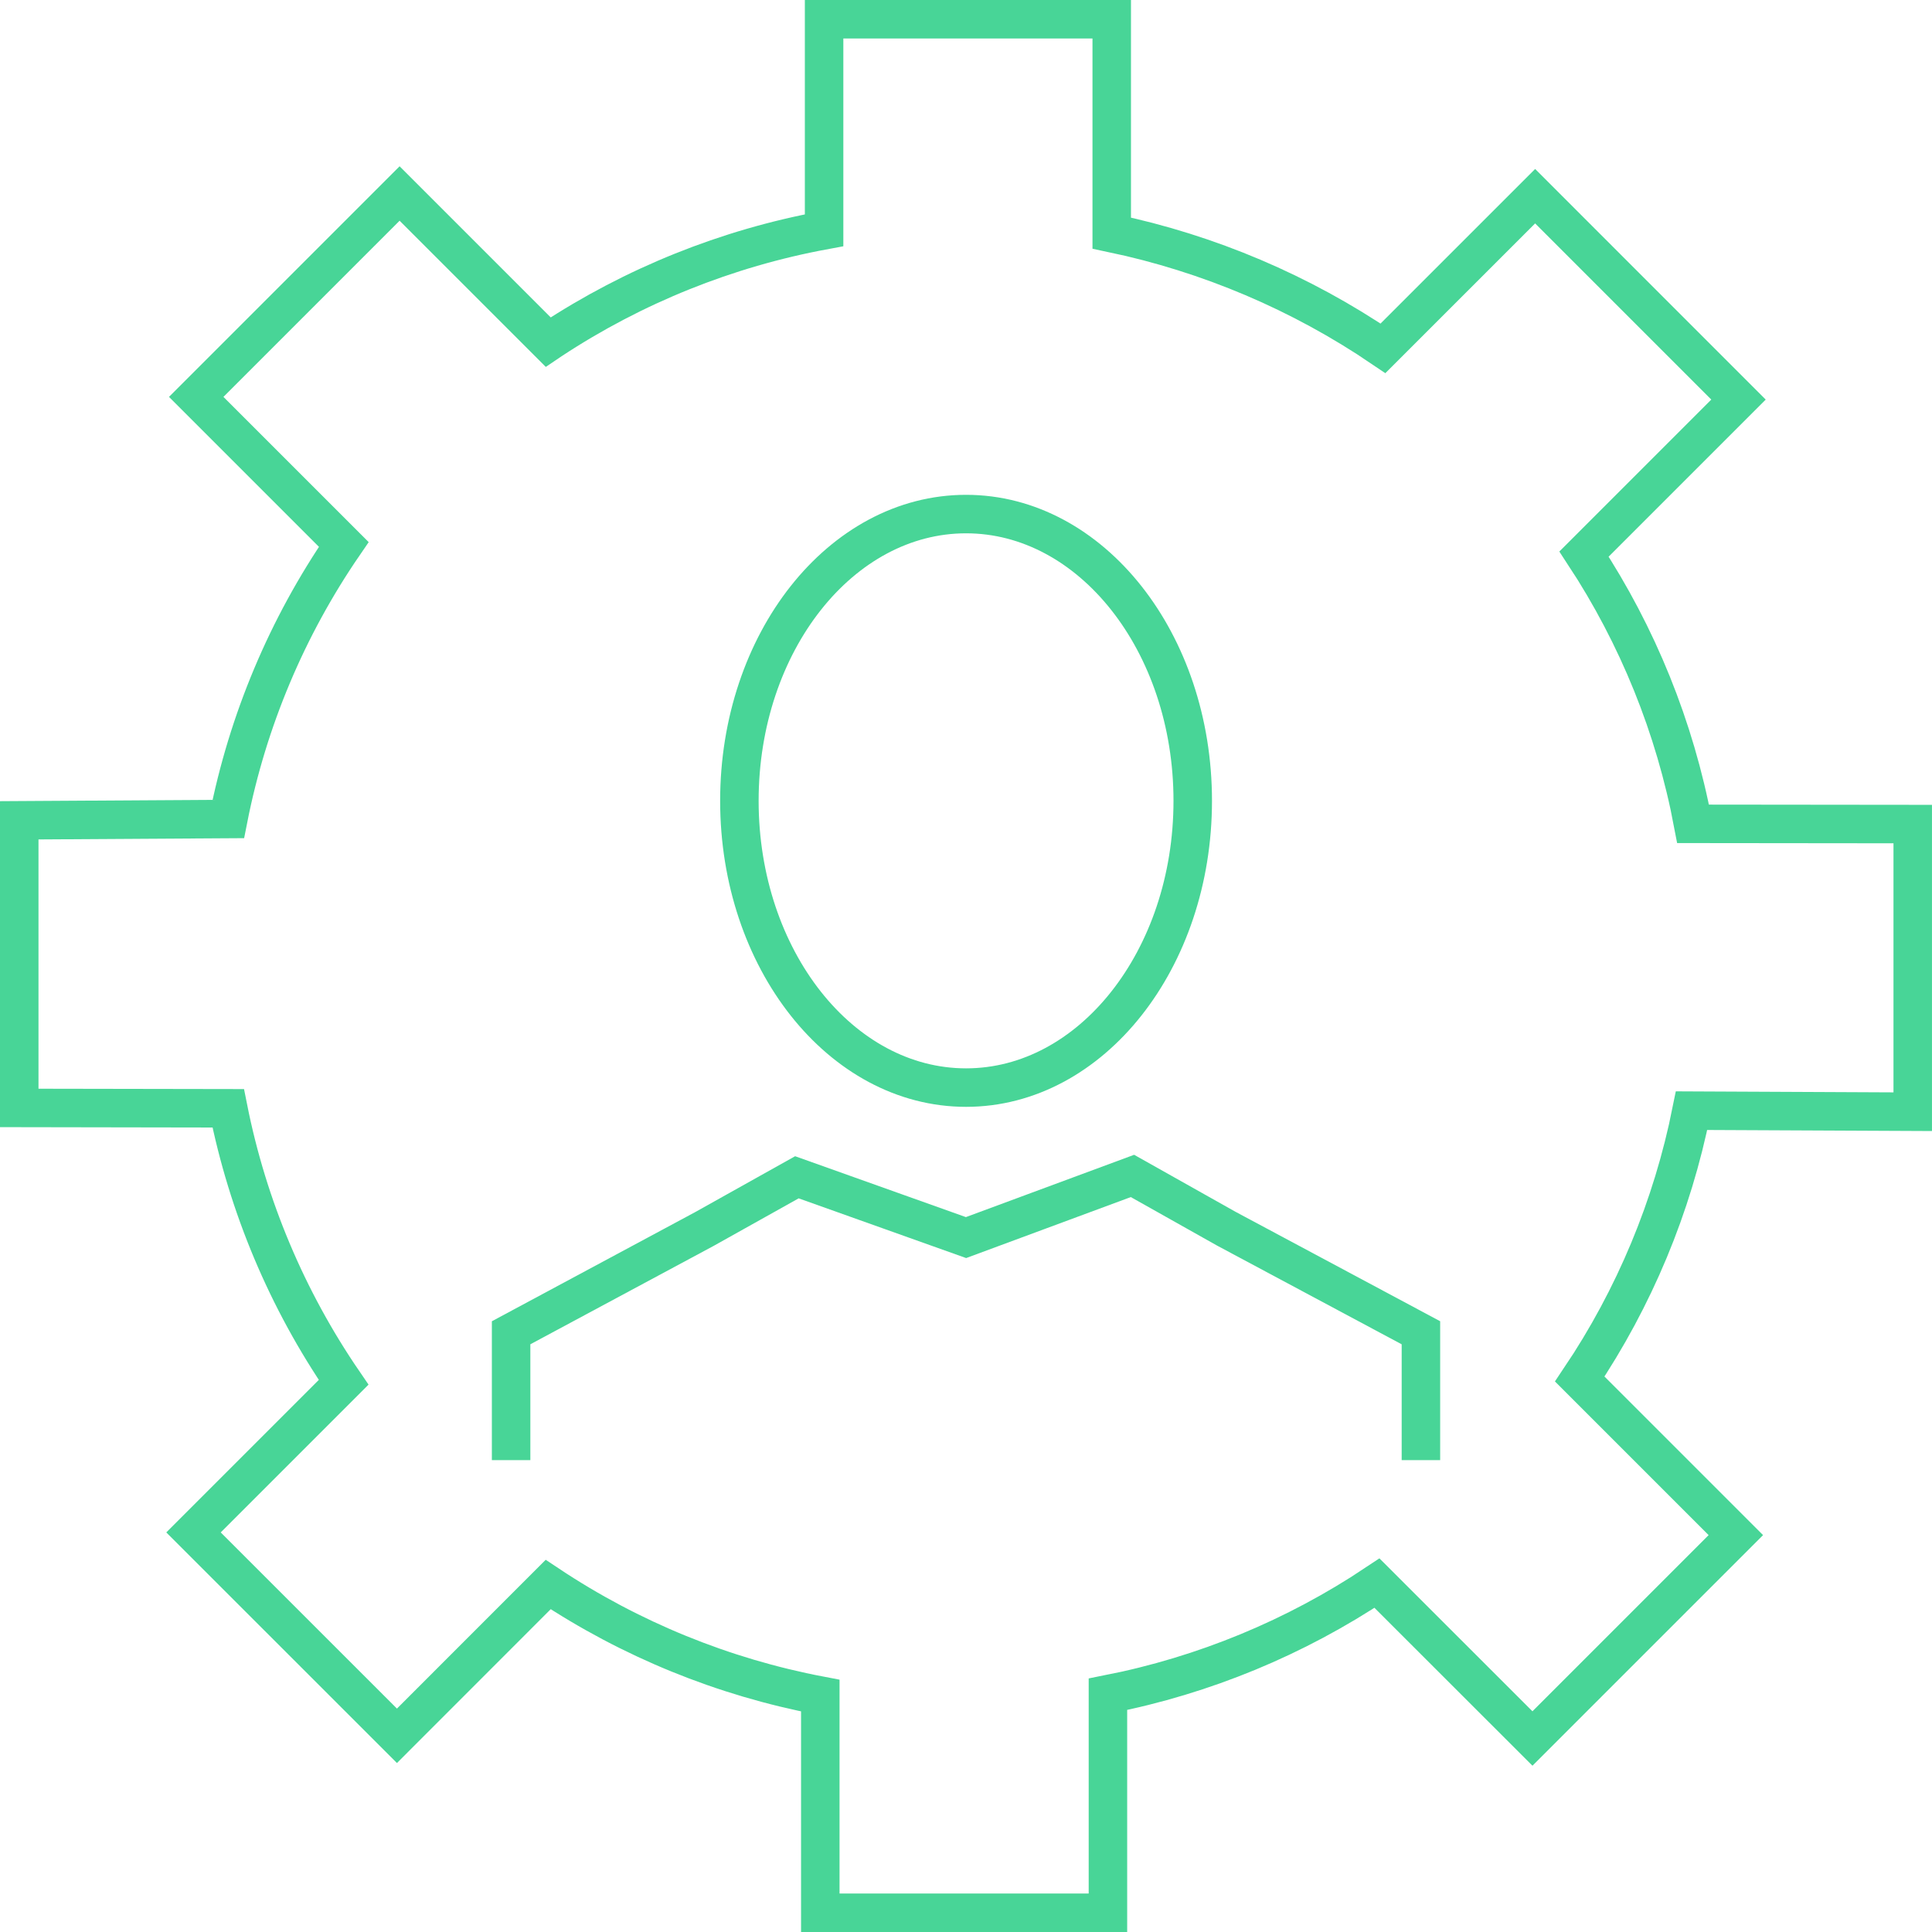
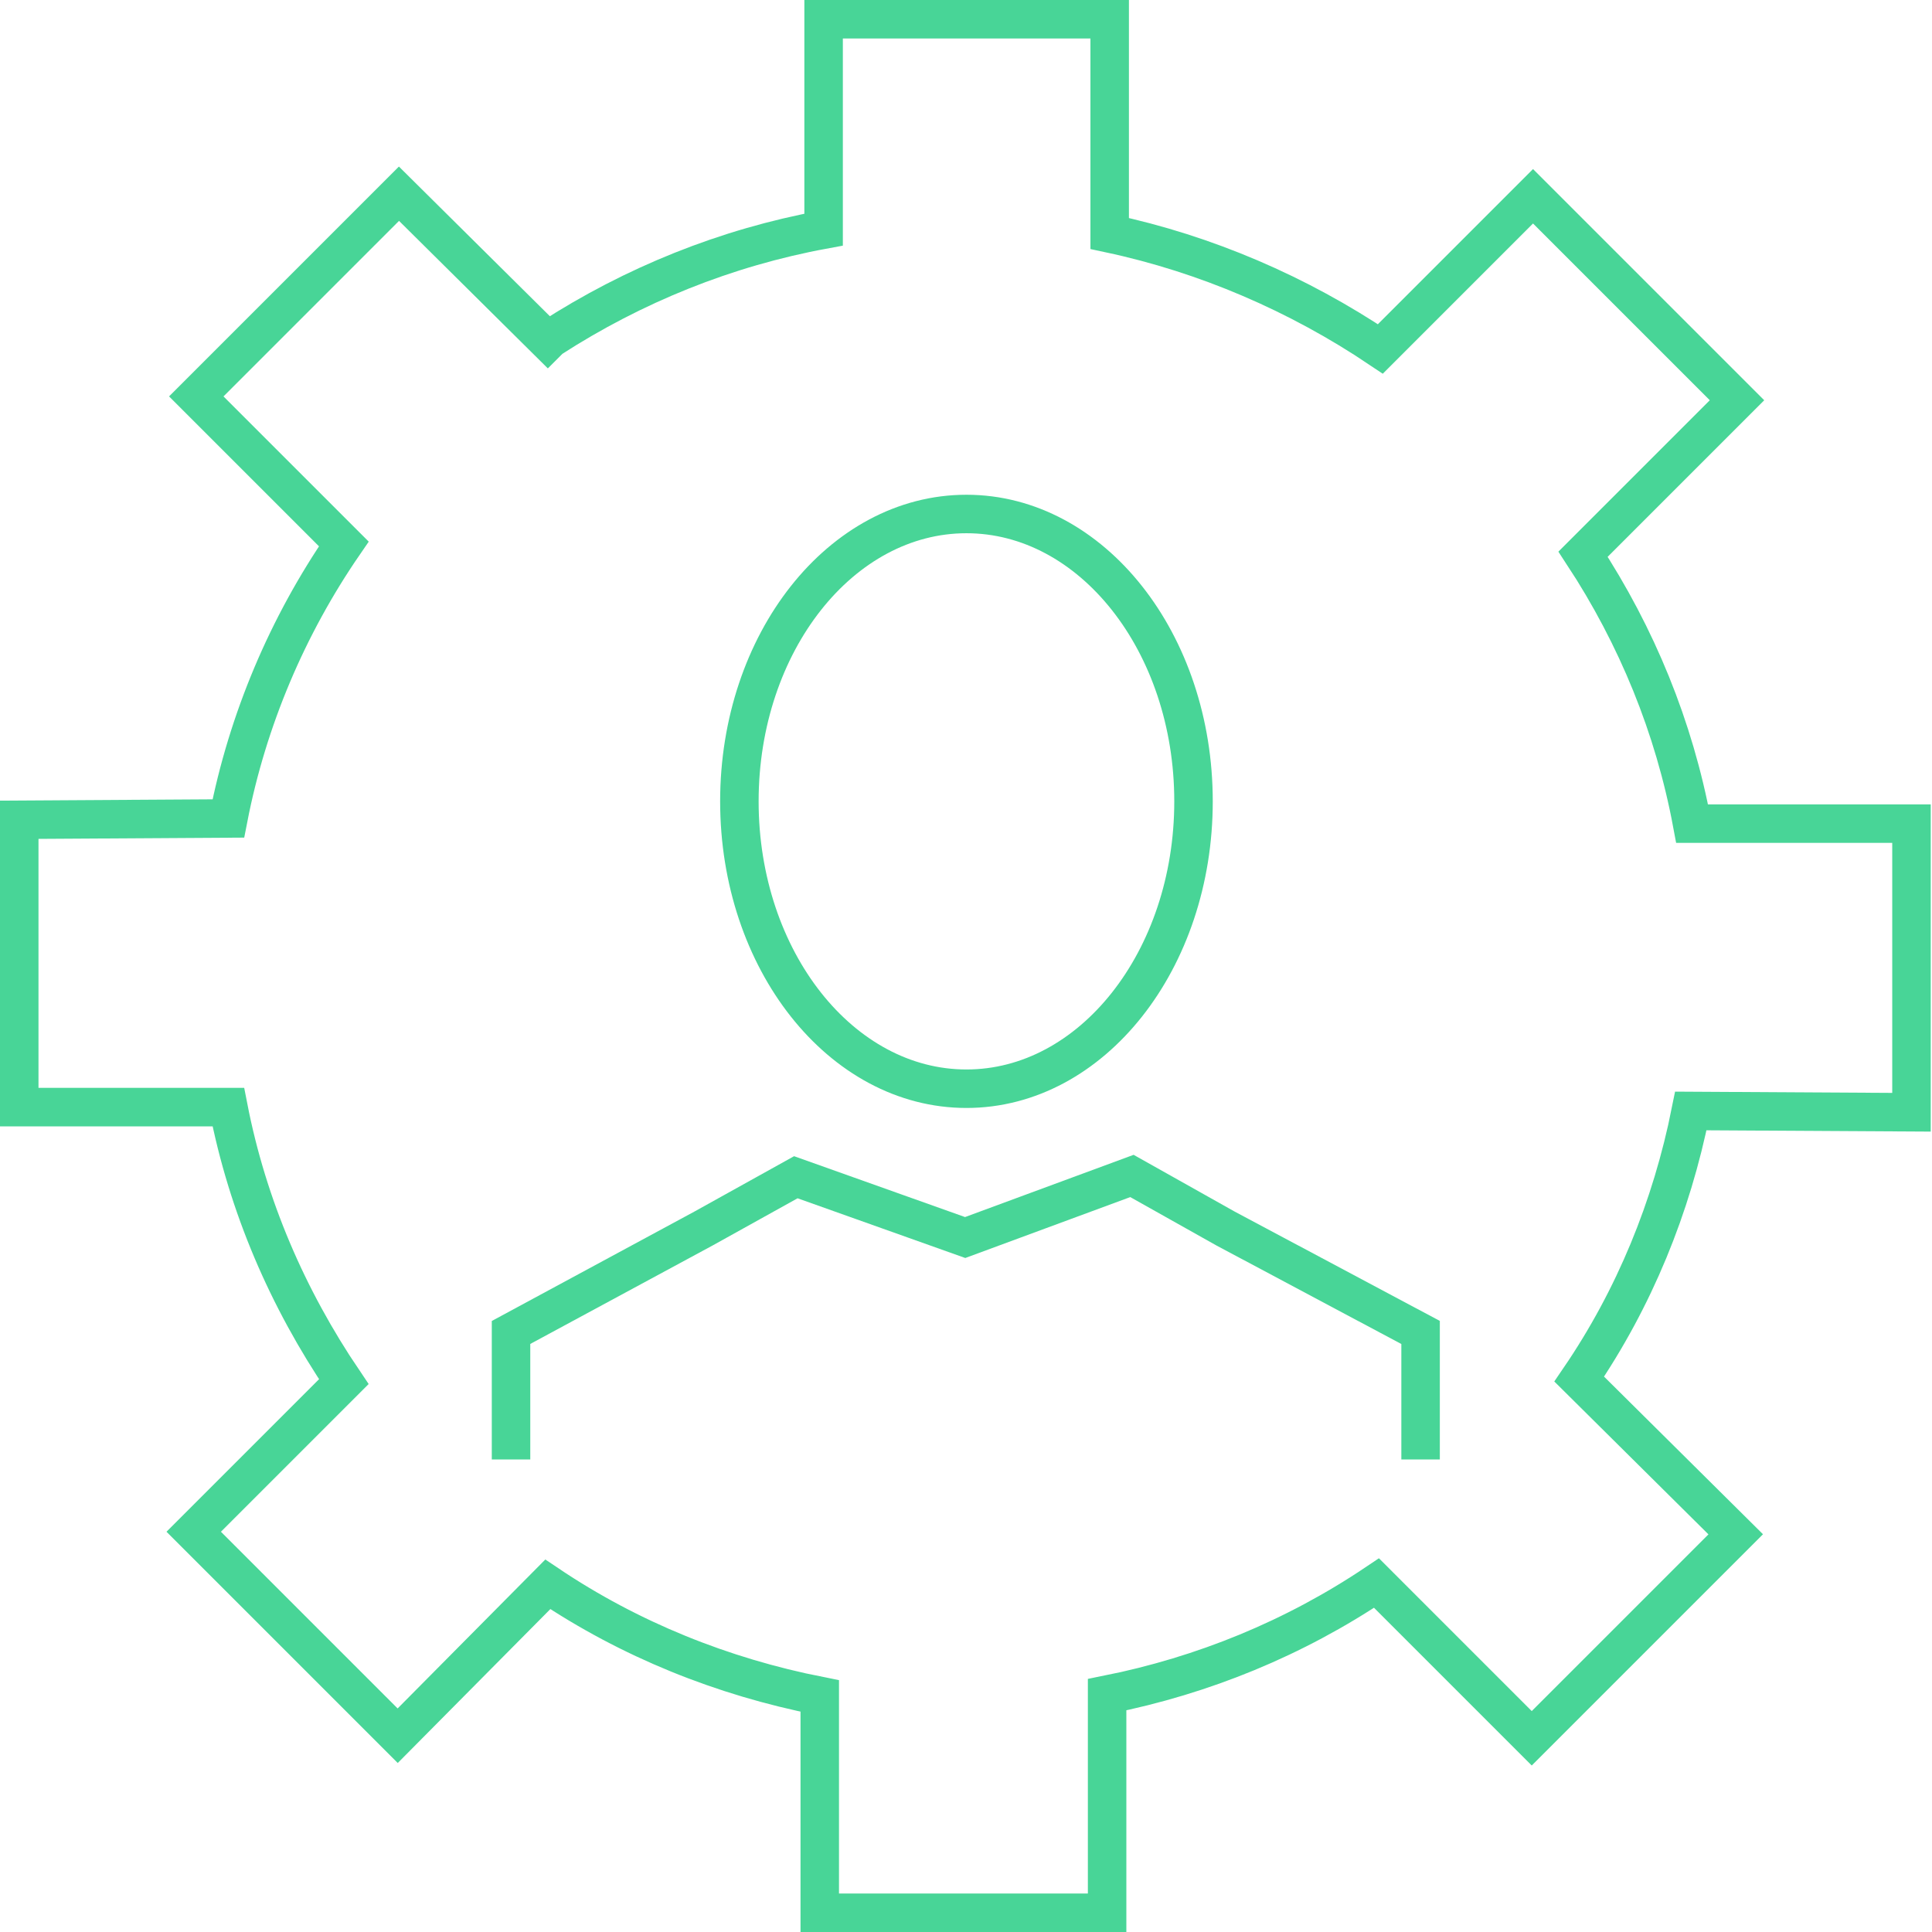
- <svg xmlns="http://www.w3.org/2000/svg" width="150.578" height="150.578" viewBox="0 0 150.578 150.578">
-   <defs>
-     <clipPath id="clip-path">
-       <rect width="150.578" height="150.578" fill="none" />
+ <svg xmlns="http://www.w3.org/2000/svg" xmlns:xlink="http://www.w3.org/1999/xlink" version="1.1" id="Layer_1" x="0px" y="0px" viewBox="0 0 150.6 150.6" style="enable-background:new 0 0 150.6 150.6;" xml:space="preserve">
+   <style type="text/css">
+ 	.st0{clip-path:url(#SVGID_2_);}
+ 	.st1{fill:none;stroke:#48D597;stroke-width:3;stroke-miterlimit:10;}
+ </style>
+   <g>
+     <defs>
+       <rect id="SVGID_1_" width="150.6" height="150.6" />
+     </defs>
+     <clipPath id="SVGID_2_">
+       <use xlink:href="#SVGID_1_" style="overflow:visible;" />
    </clipPath>
-   </defs>
-   <g id="Admin_o_m" transform="translate(0 0)" clip-path="url(#clip-path)">
-     <g id="exec" transform="translate(39.835 40.066)">
-       <path id="Path_287" data-name="Path 287" d="M114.578,517.034v-9.924l15.033-8.07,7.241-4.049,13.181,4.7,12.974-4.805L170.323,499l15.165,8.11v9.926" transform="translate(-114.578 -443.301)" fill="none" stroke="#48d597" stroke-miterlimit="10" stroke-width="3" />
-       <ellipse id="Ellipse_50" data-name="Ellipse 50" cx="17.667" cy="22.35" rx="17.667" ry="22.35" transform="translate(17.792)" fill="none" stroke="#48d597" stroke-miterlimit="10" stroke-width="3" />
-     </g>
-     <g id="Group_1470" data-name="Group 1470" transform="translate(1.5 1.5)">
-       <path id="Path_288" data-name="Path 288" d="M95.662,512.836v22.418l16.288.028a57.763,57.763,0,0,0,8.994,21.356l-11.7,11.7L125.1,584.19,136.885,572.4a57.792,57.792,0,0,0,21.21,8.656h0v16.924h22.418V580.951a57.91,57.91,0,0,0,20.969-8.661L213.6,584.4l15.852-15.852-12.166-12.166A57.8,57.8,0,0,0,226,535.467l17.238.081V513.13l-17.119-.018a57.787,57.787,0,0,0-8.5-21.026l12.04-12.04-15.85-15.852L201.95,476.051a59.336,59.336,0,0,0-21.141-8.98l0-16.669H158.391l0,16.448a57.8,57.8,0,0,0-21.261,8.55l-.243.164-11.58-11.58-15.852,15.852,11.5,11.5h0a57.455,57.455,0,0,0-9,21.4Z" transform="translate(-95.662 -450.403)" fill="none" stroke="#48d597" stroke-miterlimit="10" stroke-width="3" />
+     <g id="Admin_o_m" transform="translate(0 0)" class="st0">
+       <g id="exec" transform="translate(39.835 40.066)">
+         <path vector-effect="non-scaling-stroke" id="Path_287" class="st1" d="M0,73.7v-9.9l15-8.1l7.2-4l13.2,4.7l13-4.8l7.3,4.1l15.2,8.1v9.9" />
+         <ellipse vector-effect="non-scaling-stroke" id="Ellipse_50" class="st1" cx="35.5" cy="22.4" rx="17.7" ry="22.4" />
+       </g>
+       <g id="Group_1470" transform="translate(1.5 1.5)">
+         <path vector-effect="non-scaling-stroke" id="Path_288" class="st1" d="M0,62.4v22.4l16.3,0c1.5,7.7,4.6,14.9,9,21.4l-11.7,11.7l15.9,15.9L41.2,122     c6.4,4.3,13.6,7.2,21.2,8.7l0,0v16.9h22.4v-17c7.5-1.5,14.6-4.4,21-8.7l12.1,12.1l15.9-15.9L121.6,106c4.3-6.3,7.2-13.4,8.7-20.9     l17.2,0.1V62.7l-17.1,0c-1.4-7.5-4.3-14.6-8.5-21l12-12l-15.9-15.9l-11.9,11.9c-6.4-4.3-13.6-7.4-21.1-9V0H62.7v16.4     c-7.6,1.4-14.8,4.3-21.3,8.5l-0.2,0.2L29.6,13.6L13.8,29.4l11.5,11.5l0,0c-4.4,6.4-7.5,13.7-9,21.4L0,62.4z" />
+       </g>
    </g>
  </g>
</svg>
